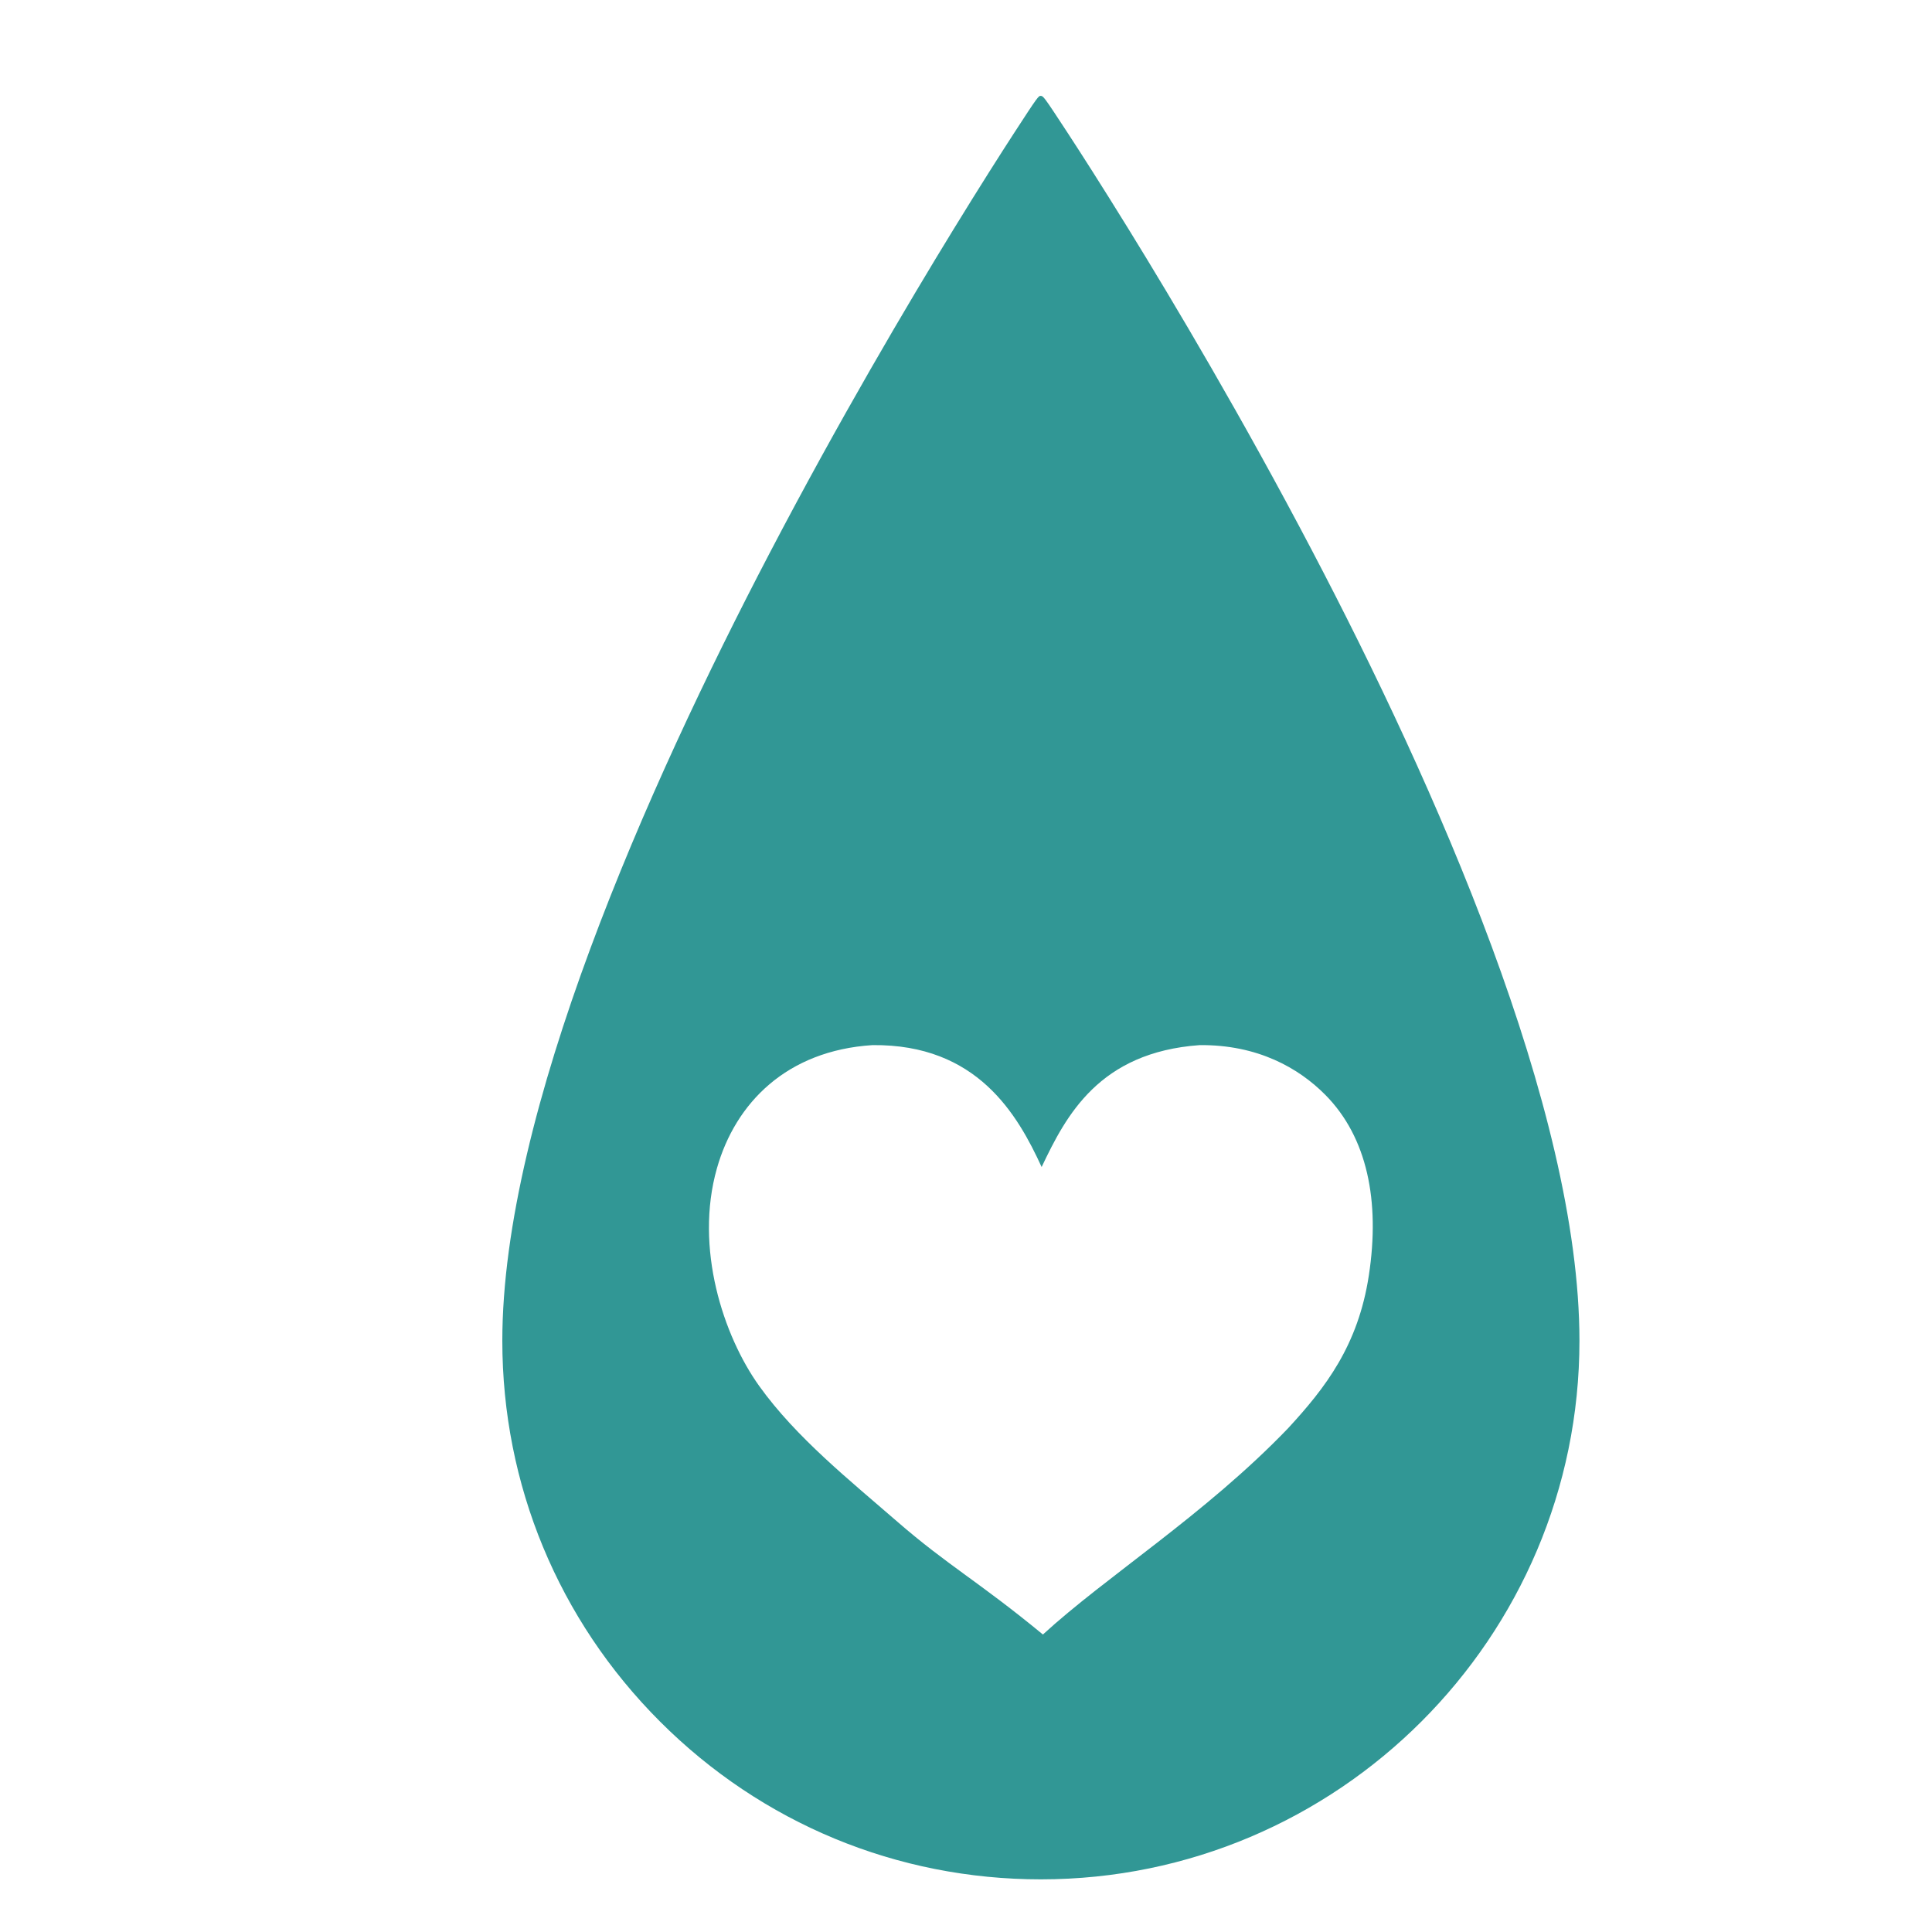
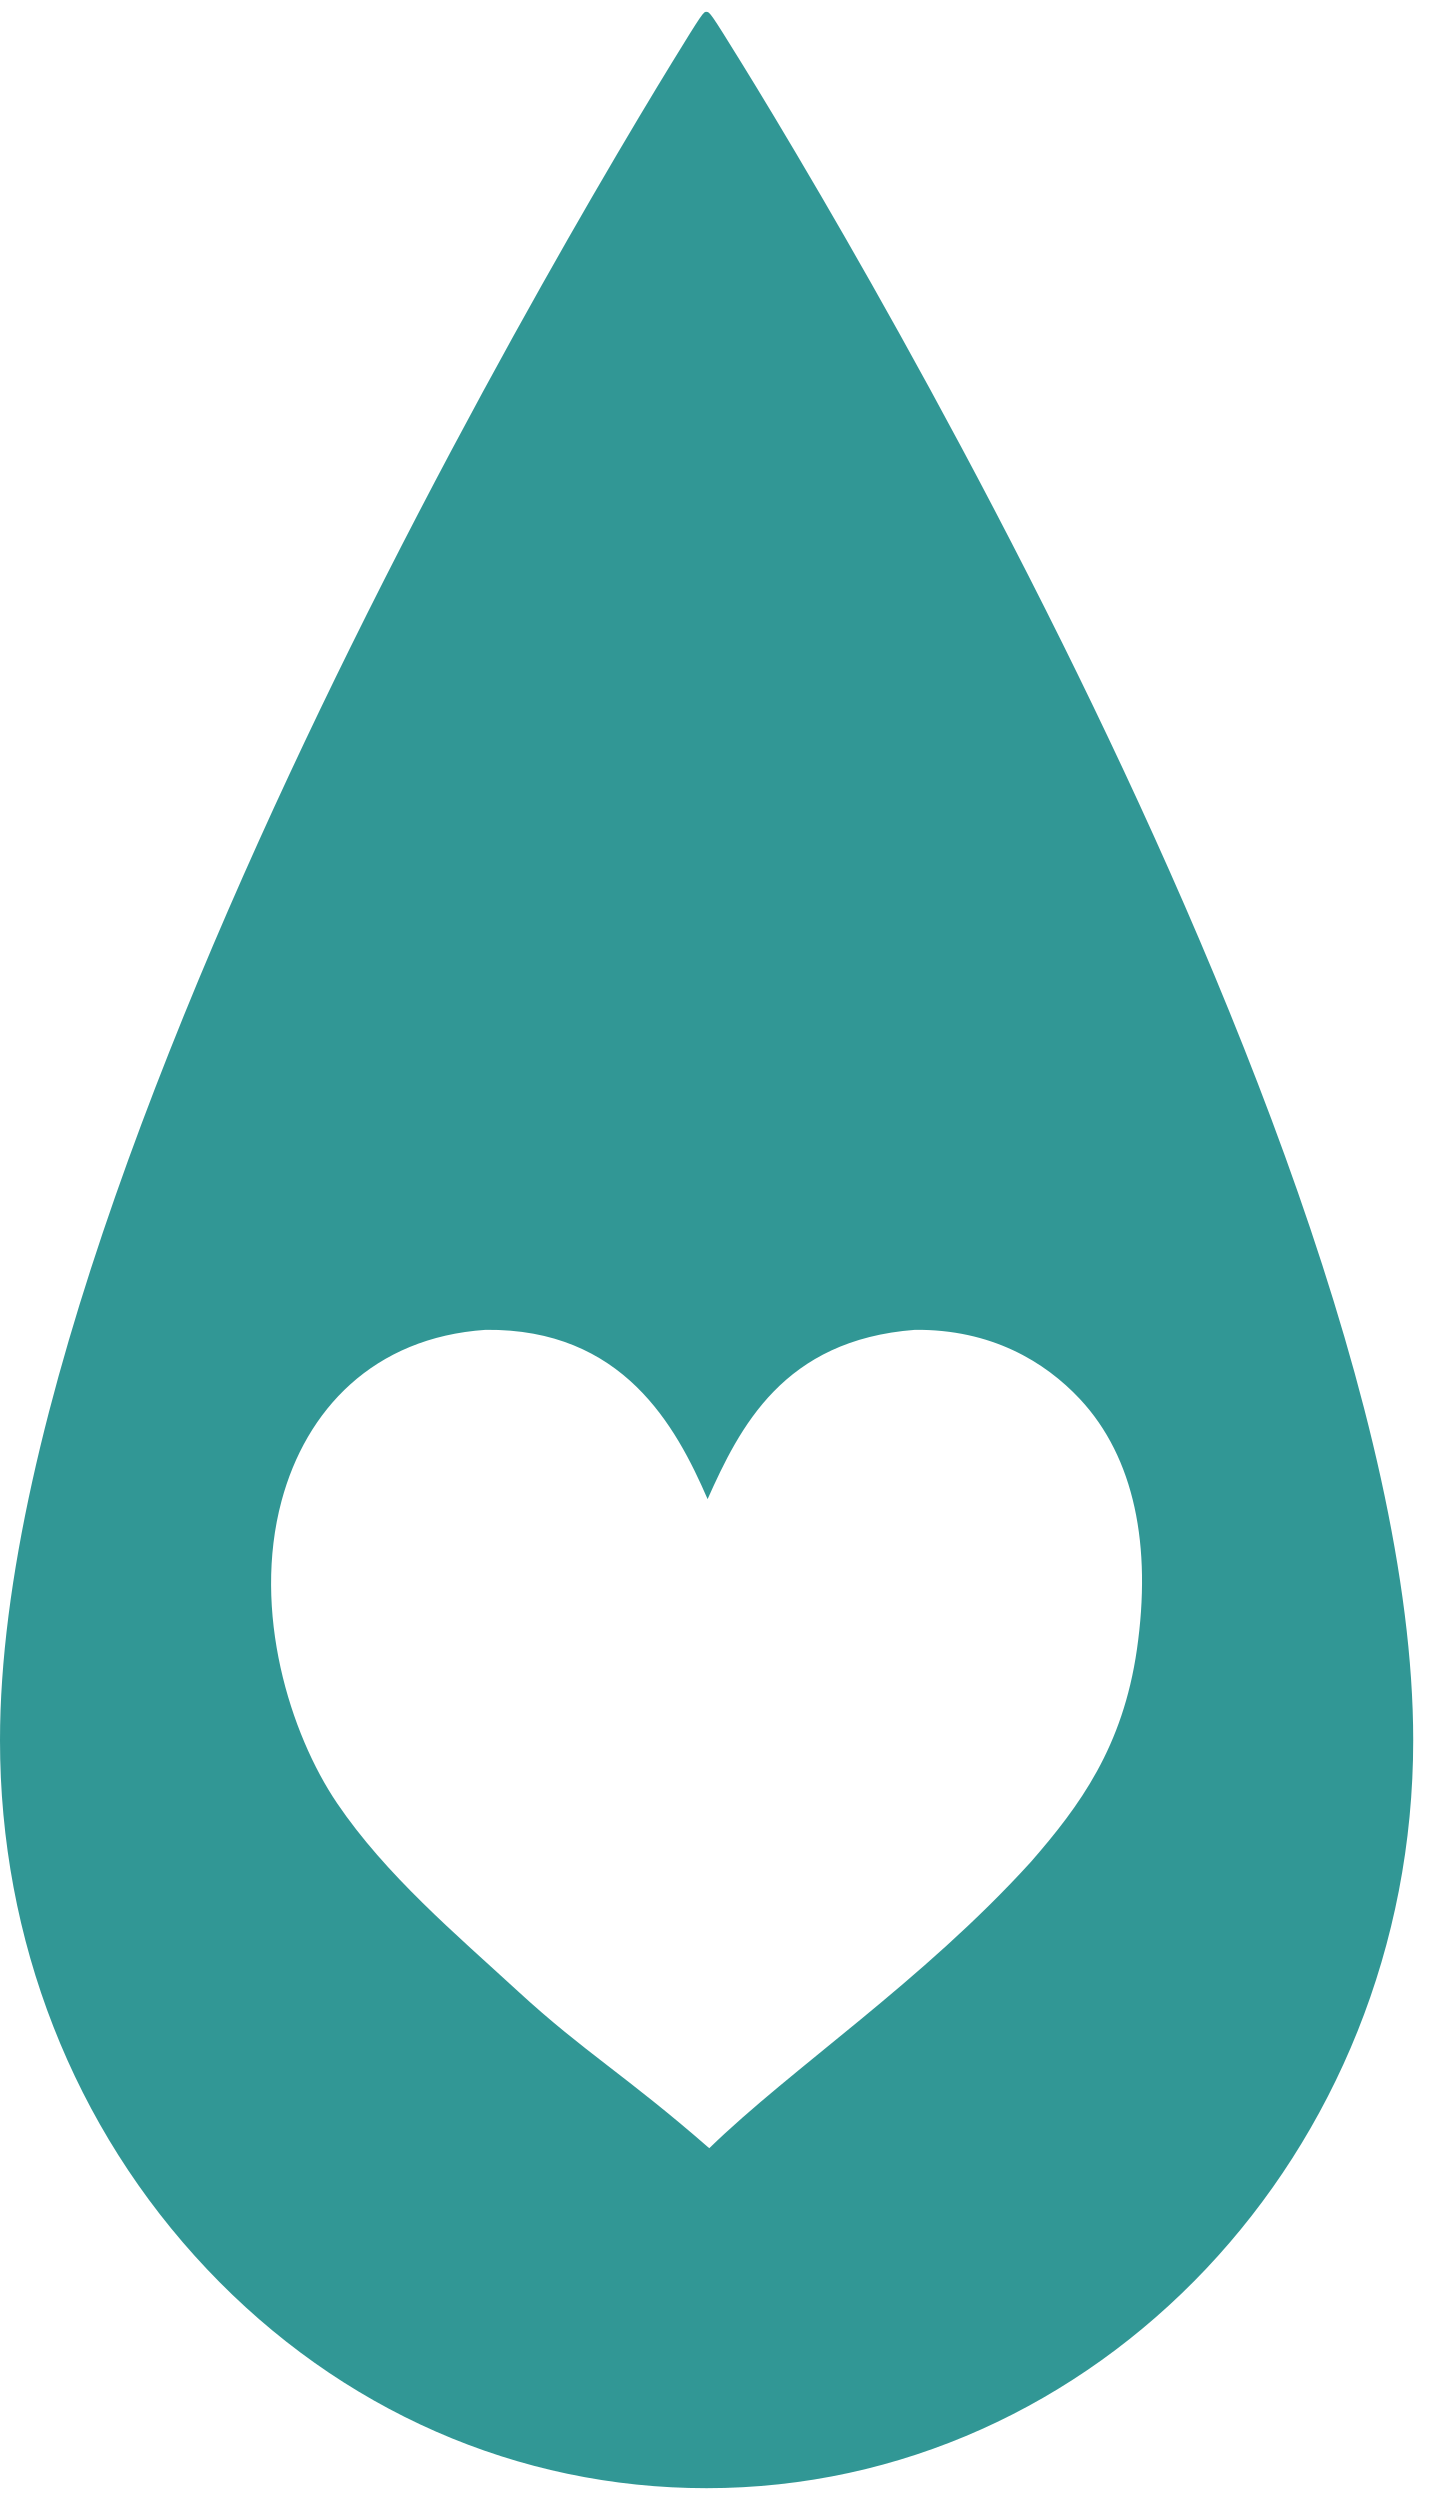
- <svg xmlns="http://www.w3.org/2000/svg" viewBox="0 0 100 100">
-   <path style="fill:#319795;" d="M67.921,28.517c-3.602-6.868-7.166-12.862-9.521-16.681c-1.391-2.253-2.48-3.951-3.152-4.979   c-1.24-1.896-1.246-1.883-1.38-1.895c-0.116,0.003-0.132,0.003-1.371,1.911c-0.669,1.031-1.759,2.738-3.155,5.016   c-2.353,3.839-5.914,9.866-9.519,16.764C33.517,40.721,26,57.584,26,69.398c0,7.445,2.899,14.448,8.165,19.712   c5.264,5.265,12.265,8.165,19.71,8.165c15.371,0,27.877-12.505,27.877-27.877C81.751,57.398,74.229,40.542,67.921,28.517z    M70.852,66.01c-0.554,3.635-2.247,5.82-4.186,7.922c-4.276,4.45-9.415,7.665-12.685,10.67c-3.298-2.72-4.938-3.584-7.535-5.84   c-2.447-2.128-5.232-4.348-7.148-7.021c-1.855-2.59-3.362-7.142-2.19-11.27c0.961-3.387,3.613-6.092,8.049-6.376   c5.419-0.056,7.507,3.586,8.758,6.31c1.266-2.671,2.978-5.938,8.181-6.31c3.007-0.027,5.127,1.187,6.504,2.576   C70.767,58.861,71.439,62.163,70.852,66.01z" />
+ <svg xmlns="http://www.w3.org/2000/svg" width="44" height="77" viewBox="0 0 44 77" fill="none">
+   <path d="M32.729 19.826C29.916 14.151 27.134 9.199 25.295 6.044C24.209 4.182 23.359 2.779 22.834 1.93C21.866 0.363 21.862 0.374 21.757 0.364C21.667 0.366 21.654 0.366 20.687 1.943C20.165 2.795 19.314 4.205 18.224 6.087C16.387 9.259 13.606 14.239 10.792 19.938C5.869 29.909 0 43.842 0 53.603C0 59.755 2.263 65.541 6.375 69.89C10.484 74.24 15.95 76.636 21.763 76.636C33.763 76.636 43.527 66.304 43.527 53.603C43.526 43.688 37.653 29.761 32.729 19.826ZM35.017 50.804C34.584 53.807 33.263 55.613 31.749 57.349C28.41 61.026 24.398 63.682 21.845 66.165C19.27 63.918 17.99 63.204 15.963 61.34C14.052 59.582 11.878 57.748 10.382 55.539C8.934 53.399 7.757 49.638 8.672 46.227C9.423 43.429 11.493 41.194 14.956 40.959C19.187 40.913 20.817 43.922 21.794 46.173C22.782 43.966 24.119 41.267 28.181 40.959C30.529 40.937 32.184 41.94 33.259 43.088C34.951 44.897 35.475 47.625 35.017 50.804Z" fill="#319795" />
</svg>
